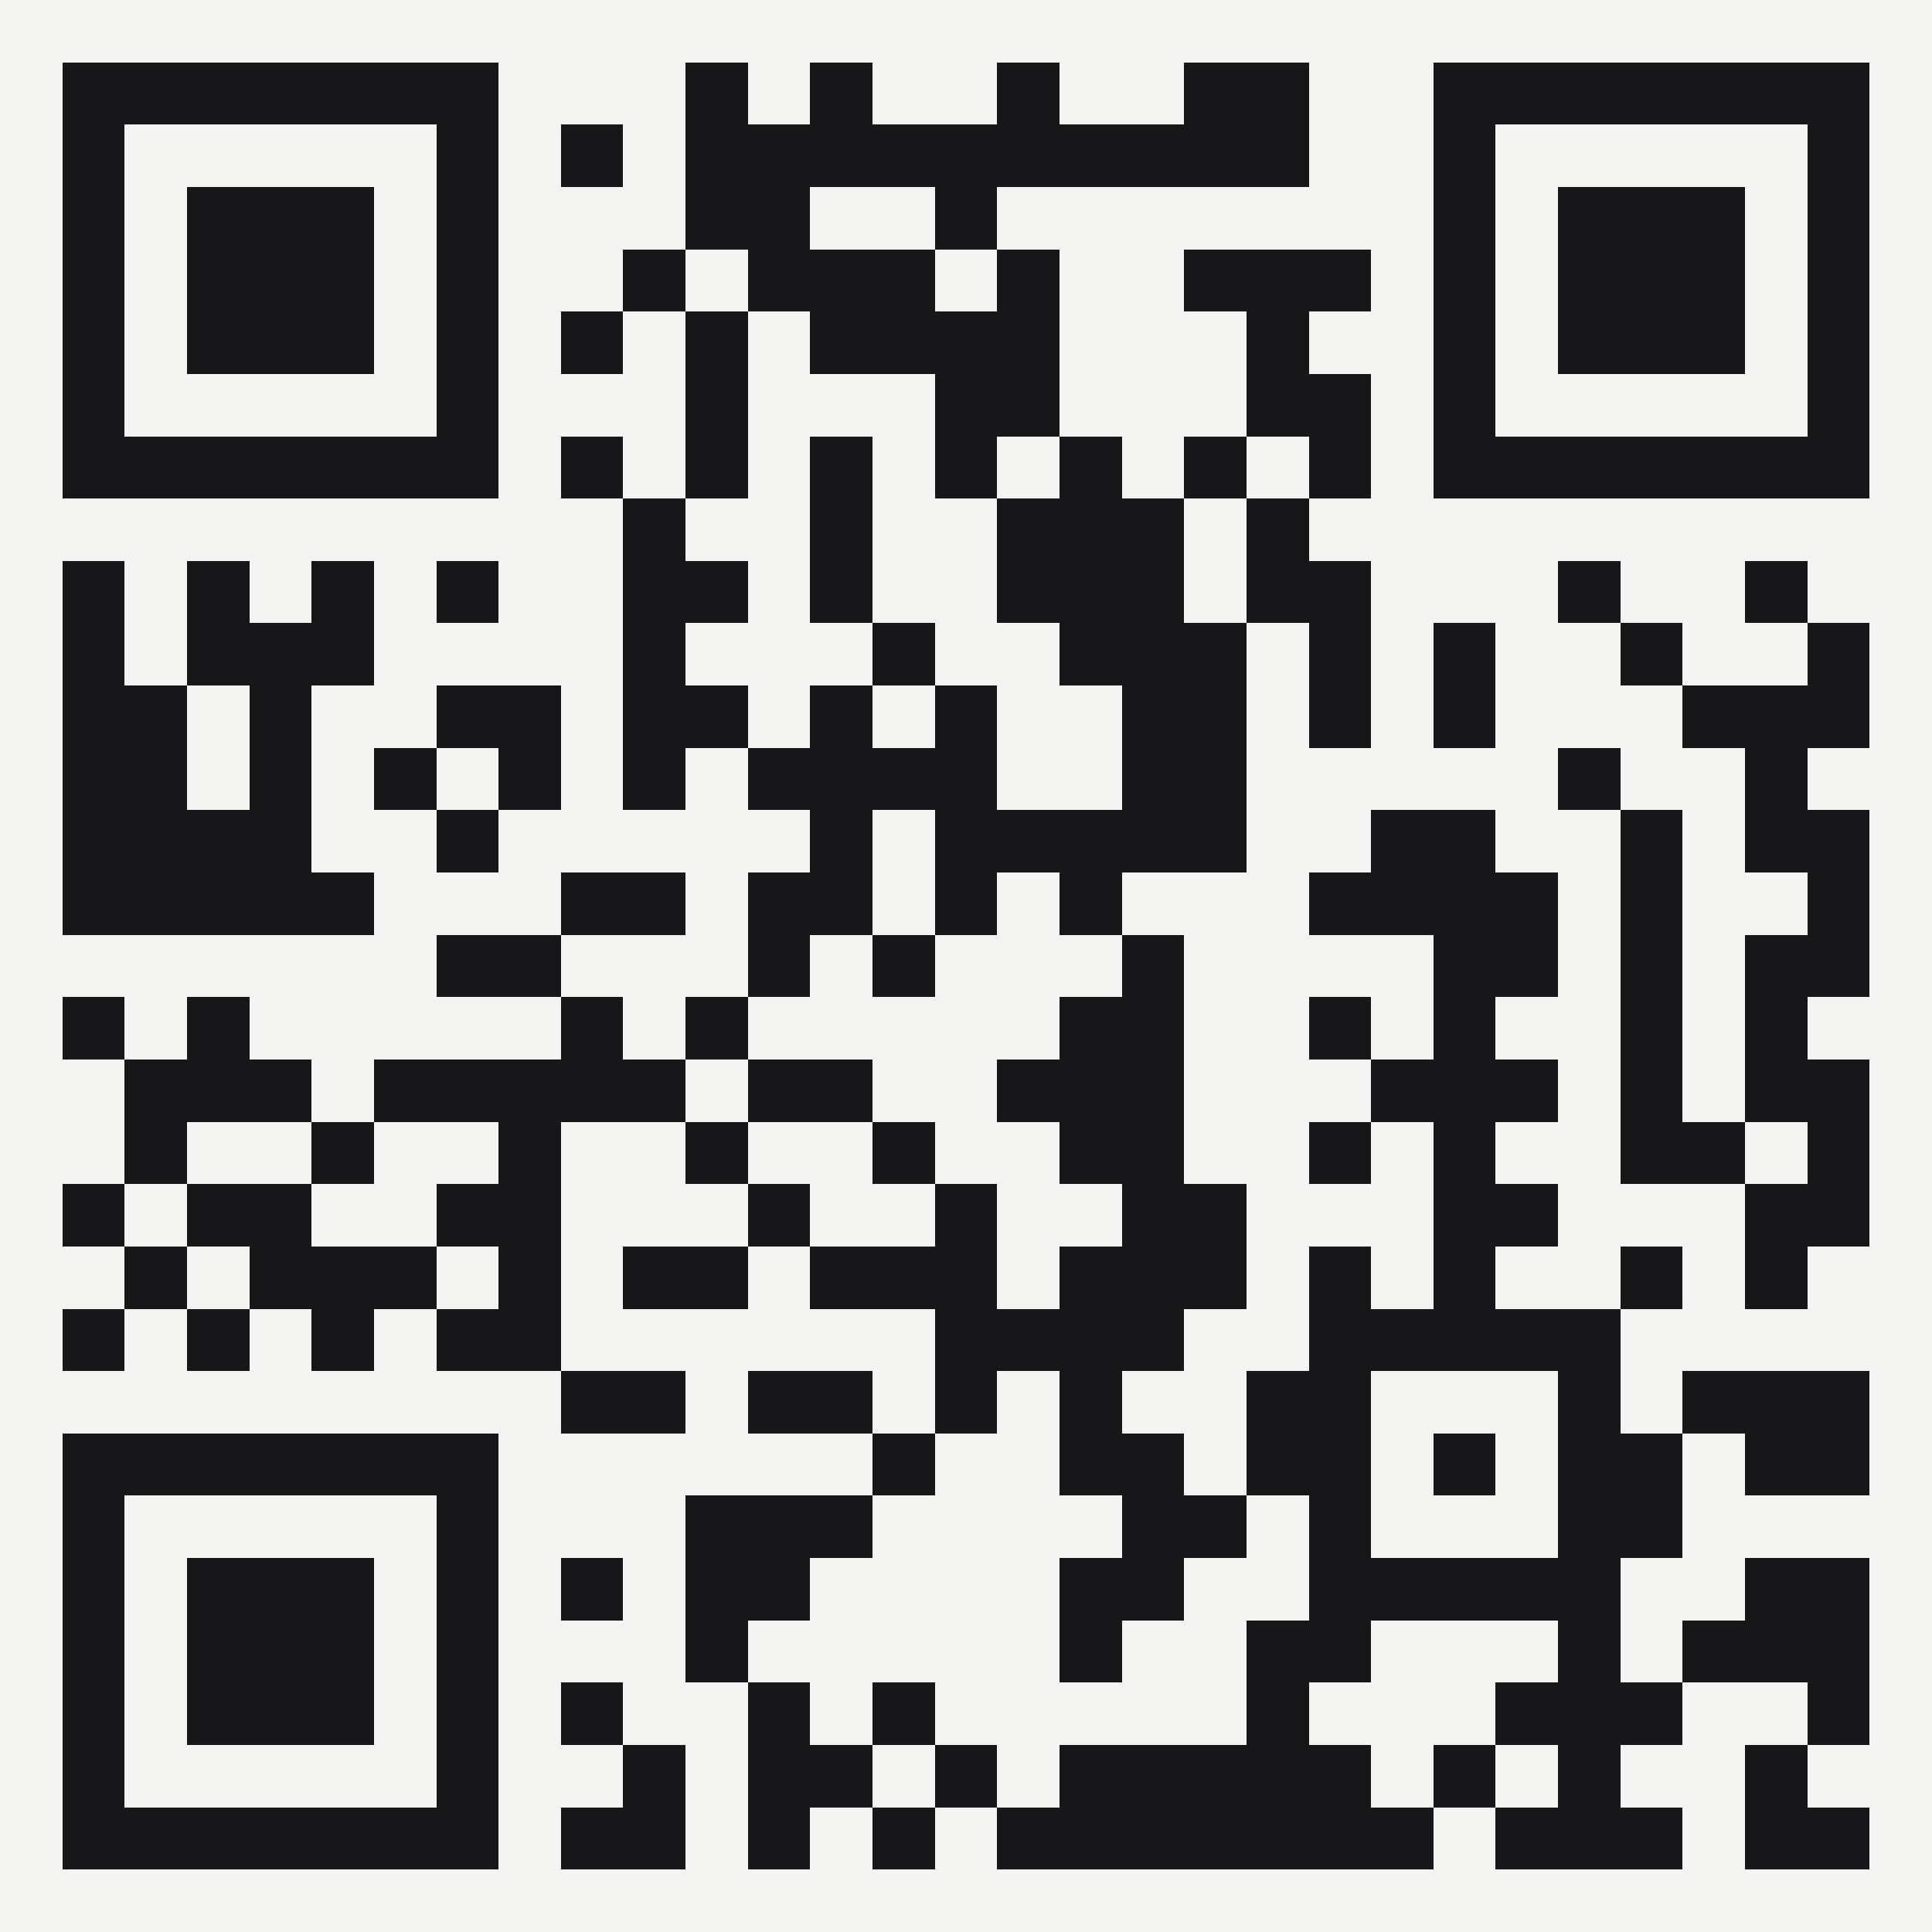
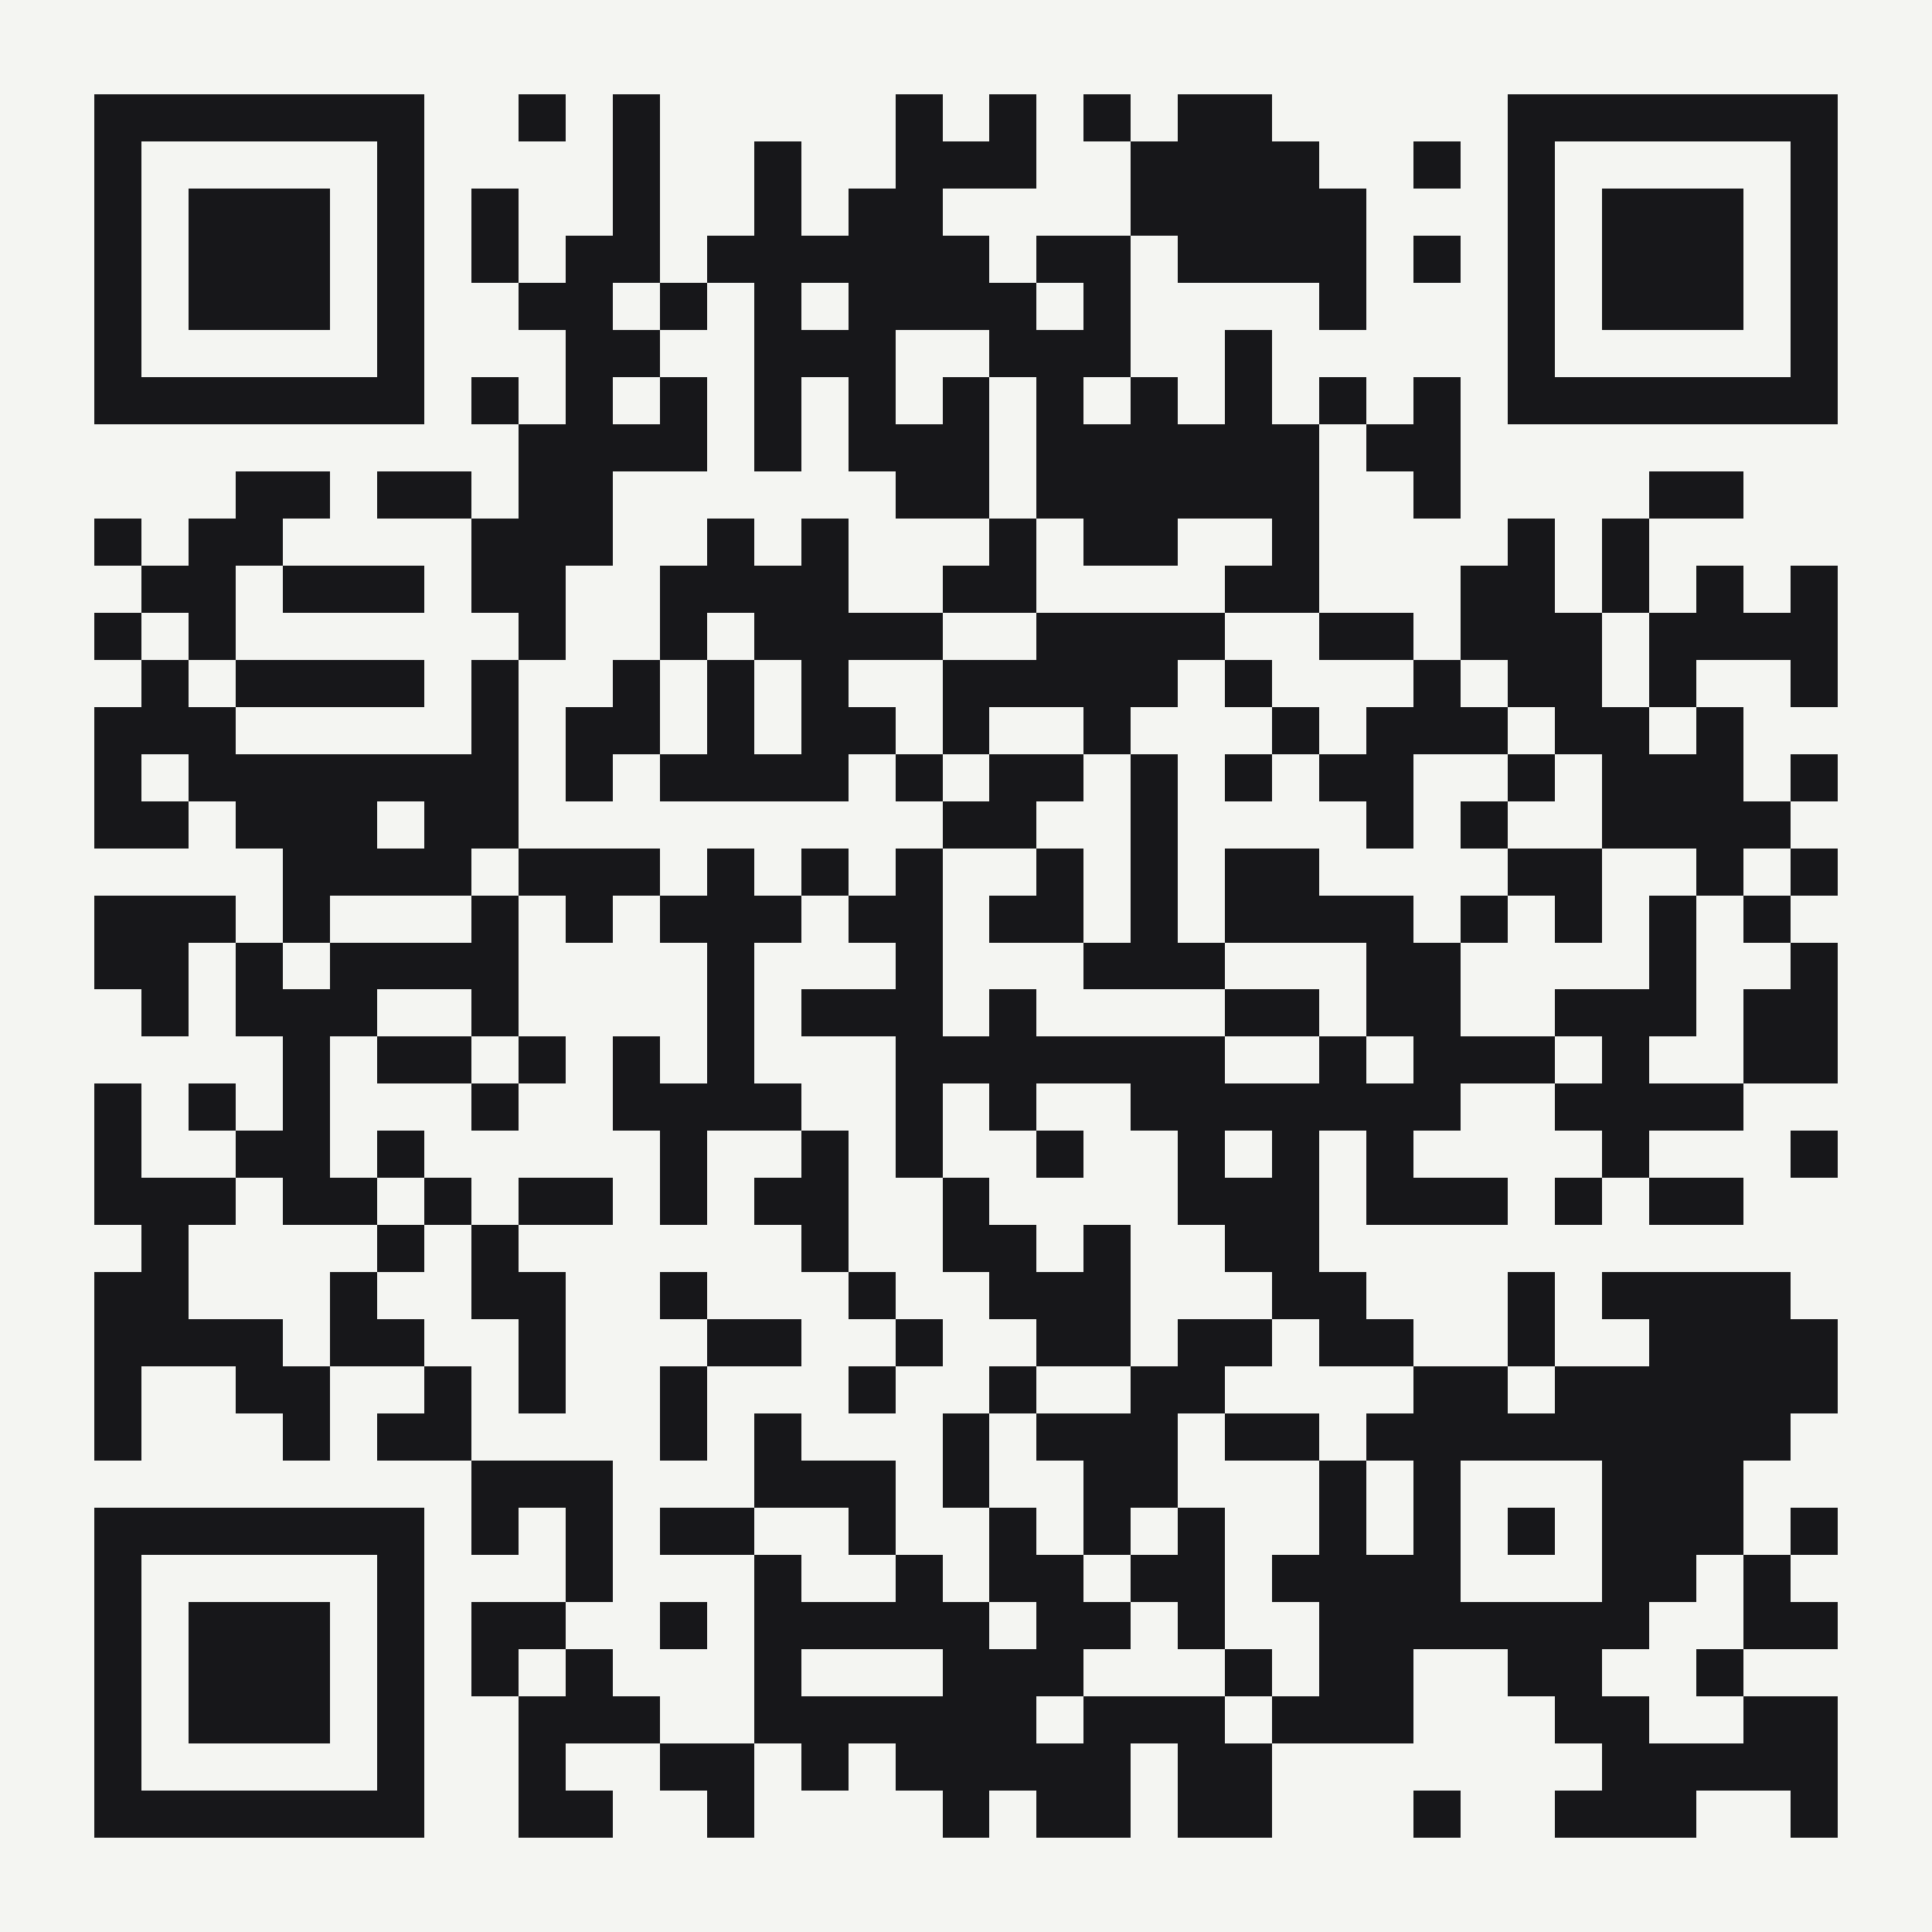
- <svg xmlns="http://www.w3.org/2000/svg" width="280" height="280" viewBox="0 0 31 31" shape-rendering="crispEdges">
-   <path fill="#F4F5F2" d="M0 0h31v31H0z" />
-   <path stroke="#17171A" d="M1 1.5h7m3 0h1m1 0h1m2 0h1m2 0h2m2 0h7M1 2.5h1m5 0h1m1 0h1m1 0h10m2 0h1m5 0h1M1 3.5h1m1 0h3m1 0h1m3 0h2m2 0h1m7 0h1m1 0h3m1 0h1M1 4.5h1m1 0h3m1 0h1m2 0h1m1 0h3m1 0h1m2 0h3m1 0h1m1 0h3m1 0h1M1 5.5h1m1 0h3m1 0h1m1 0h1m1 0h1m1 0h4m3 0h1m2 0h1m1 0h3m1 0h1M1 6.5h1m5 0h1m3 0h1m3 0h2m3 0h2m1 0h1m5 0h1M1 7.5h7m1 0h1m1 0h1m1 0h1m1 0h1m1 0h1m1 0h1m1 0h1m1 0h7M10 8.5h1m2 0h1m2 0h3m1 0h1M1 9.5h1m1 0h1m1 0h1m1 0h1m2 0h2m1 0h1m2 0h3m1 0h2m3 0h1m2 0h1M1 10.5h1m1 0h3m4 0h1m3 0h1m2 0h3m1 0h1m1 0h1m2 0h1m2 0h1M1 11.5h2m1 0h1m2 0h2m1 0h2m1 0h1m1 0h1m2 0h2m1 0h1m1 0h1m3 0h3M1 12.5h2m1 0h1m1 0h1m1 0h1m1 0h1m1 0h4m2 0h2m5 0h1m2 0h1M1 13.5h4m2 0h1m5 0h1m1 0h5m2 0h2m2 0h1m1 0h2M1 14.5h5m3 0h2m1 0h2m1 0h1m1 0h1m3 0h4m1 0h1m2 0h1M7 15.5h2m3 0h1m1 0h1m3 0h1m4 0h2m1 0h1m1 0h2M1 16.5h1m1 0h1m5 0h1m1 0h1m5 0h2m2 0h1m1 0h1m2 0h1m1 0h1M2 17.5h3m1 0h5m1 0h2m2 0h3m3 0h3m1 0h1m1 0h2M2 18.5h1m2 0h1m2 0h1m2 0h1m2 0h1m2 0h2m2 0h1m1 0h1m2 0h2m1 0h1M1 19.5h1m1 0h2m2 0h2m3 0h1m2 0h1m2 0h2m3 0h2m3 0h2M2 20.5h1m1 0h3m1 0h1m1 0h2m1 0h3m1 0h3m1 0h1m1 0h1m2 0h1m1 0h1M1 21.5h1m1 0h1m1 0h1m1 0h2m6 0h4m2 0h5M9 22.5h2m1 0h2m1 0h1m1 0h1m2 0h2m3 0h1m1 0h3M1 23.5h7m6 0h1m2 0h2m1 0h2m1 0h1m1 0h2m1 0h2M1 24.5h1m5 0h1m3 0h3m4 0h2m1 0h1m3 0h2M1 25.5h1m1 0h3m1 0h1m1 0h1m1 0h2m4 0h2m2 0h5m2 0h2M1 26.5h1m1 0h3m1 0h1m3 0h1m5 0h1m2 0h2m3 0h1m1 0h3M1 27.5h1m1 0h3m1 0h1m1 0h1m2 0h1m1 0h1m5 0h1m3 0h3m2 0h1M1 28.5h1m5 0h1m2 0h1m1 0h2m1 0h1m1 0h5m1 0h1m1 0h1m2 0h1M1 29.5h7m1 0h2m1 0h1m1 0h1m1 0h7m1 0h3m1 0h2" />
+ <svg xmlns="http://www.w3.org/2000/svg" width="320" height="320" viewBox="0 0 41 41" shape-rendering="crispEdges">
+   <path fill="#F4F5F2" d="M0 0h41v41H0z" />
+   <path stroke="#17171A" d="M2 2.5h7m2 0h1m1 0h1m5 0h1m1 0h1m1 0h1m1 0h2m5 0h7M2 3.5h1m5 0h1m4 0h1m2 0h1m2 0h3m2 0h4m2 0h1m1 0h1m5 0h1M2 4.5h1m1 0h3m1 0h1m1 0h1m2 0h1m2 0h1m1 0h2m4 0h5m3 0h1m1 0h3m1 0h1M2 5.5h1m1 0h3m1 0h1m1 0h1m1 0h2m1 0h6m1 0h2m1 0h4m1 0h1m1 0h1m1 0h3m1 0h1M2 6.5h1m1 0h3m1 0h1m2 0h2m1 0h1m1 0h1m1 0h4m1 0h1m4 0h1m3 0h1m1 0h3m1 0h1M2 7.5h1m5 0h1m3 0h2m2 0h3m2 0h3m2 0h1m5 0h1m5 0h1M2 8.5h7m1 0h1m1 0h1m1 0h1m1 0h1m1 0h1m1 0h1m1 0h1m1 0h1m1 0h1m1 0h1m1 0h1m1 0h7M11 9.5h4m1 0h1m1 0h3m1 0h6m1 0h2M5 10.5h2m1 0h2m1 0h2m6 0h2m1 0h6m2 0h1m4 0h2M2 11.5h1m1 0h2m4 0h3m2 0h1m1 0h1m3 0h1m1 0h2m2 0h1m4 0h1m1 0h1M3 12.5h2m1 0h3m1 0h2m2 0h4m2 0h2m4 0h2m3 0h2m1 0h1m1 0h1m1 0h1M2 13.5h1m1 0h1m6 0h1m2 0h1m1 0h4m2 0h4m2 0h2m1 0h3m1 0h4M3 14.5h1m1 0h4m1 0h1m2 0h1m1 0h1m1 0h1m2 0h5m1 0h1m3 0h1m1 0h2m1 0h1m2 0h1M2 15.5h3m5 0h1m1 0h2m1 0h1m1 0h2m1 0h1m2 0h1m3 0h1m1 0h3m1 0h2m1 0h1M2 16.5h1m1 0h7m1 0h1m1 0h4m1 0h1m1 0h2m1 0h1m1 0h1m1 0h2m2 0h1m1 0h3m1 0h1M2 17.5h2m1 0h3m1 0h2m9 0h2m2 0h1m4 0h1m1 0h1m2 0h4M6 18.5h4m1 0h3m1 0h1m1 0h1m1 0h1m2 0h1m1 0h1m1 0h2m4 0h2m2 0h1m1 0h1M2 19.5h3m1 0h1m3 0h1m1 0h1m1 0h3m1 0h2m1 0h2m1 0h1m1 0h4m1 0h1m1 0h1m1 0h1m1 0h1M2 20.5h2m1 0h1m1 0h4m4 0h1m3 0h1m3 0h3m3 0h2m4 0h1m2 0h1M3 21.5h1m1 0h3m2 0h1m4 0h1m1 0h3m1 0h1m4 0h2m1 0h2m2 0h3m1 0h2M6 22.5h1m1 0h2m1 0h1m1 0h1m1 0h1m3 0h7m2 0h1m1 0h3m1 0h1m2 0h2M2 23.5h1m1 0h1m1 0h1m3 0h1m2 0h4m2 0h1m1 0h1m2 0h7m2 0h4M2 24.5h1m2 0h2m1 0h1m5 0h1m2 0h1m1 0h1m2 0h1m2 0h1m1 0h1m1 0h1m4 0h1m3 0h1M2 25.5h3m1 0h2m1 0h1m1 0h2m1 0h1m1 0h2m2 0h1m4 0h3m1 0h3m1 0h1m1 0h2M3 26.5h1m4 0h1m1 0h1m6 0h1m2 0h2m1 0h1m2 0h2M2 27.5h2m3 0h1m2 0h2m2 0h1m3 0h1m2 0h3m3 0h2m3 0h1m1 0h4M2 28.5h4m1 0h2m2 0h1m3 0h2m2 0h1m2 0h2m1 0h2m1 0h2m2 0h1m2 0h4M2 29.5h1m2 0h2m2 0h1m1 0h1m2 0h1m3 0h1m2 0h1m2 0h2m4 0h2m1 0h6M2 30.5h1m3 0h1m1 0h2m4 0h1m1 0h1m3 0h1m1 0h3m1 0h2m1 0h9M10 31.5h3m3 0h3m1 0h1m2 0h2m3 0h1m1 0h1m3 0h3M2 32.5h7m1 0h1m1 0h1m1 0h2m2 0h1m2 0h1m1 0h1m1 0h1m2 0h1m1 0h1m1 0h1m1 0h3m1 0h1M2 33.5h1m5 0h1m3 0h1m3 0h1m2 0h1m1 0h2m1 0h2m1 0h4m3 0h2m1 0h1M2 34.5h1m1 0h3m1 0h1m1 0h2m2 0h1m1 0h5m1 0h2m1 0h1m2 0h7m2 0h2M2 35.5h1m1 0h3m1 0h1m1 0h1m1 0h1m3 0h1m3 0h3m3 0h1m1 0h2m2 0h2m2 0h1M2 36.5h1m1 0h3m1 0h1m2 0h3m2 0h6m1 0h3m1 0h3m3 0h2m2 0h2M2 37.5h1m5 0h1m2 0h1m2 0h2m1 0h1m1 0h5m1 0h2m7 0h5M2 38.5h7m2 0h2m2 0h1m4 0h1m1 0h2m1 0h2m3 0h1m2 0h3m2 0h1" />
</svg>
